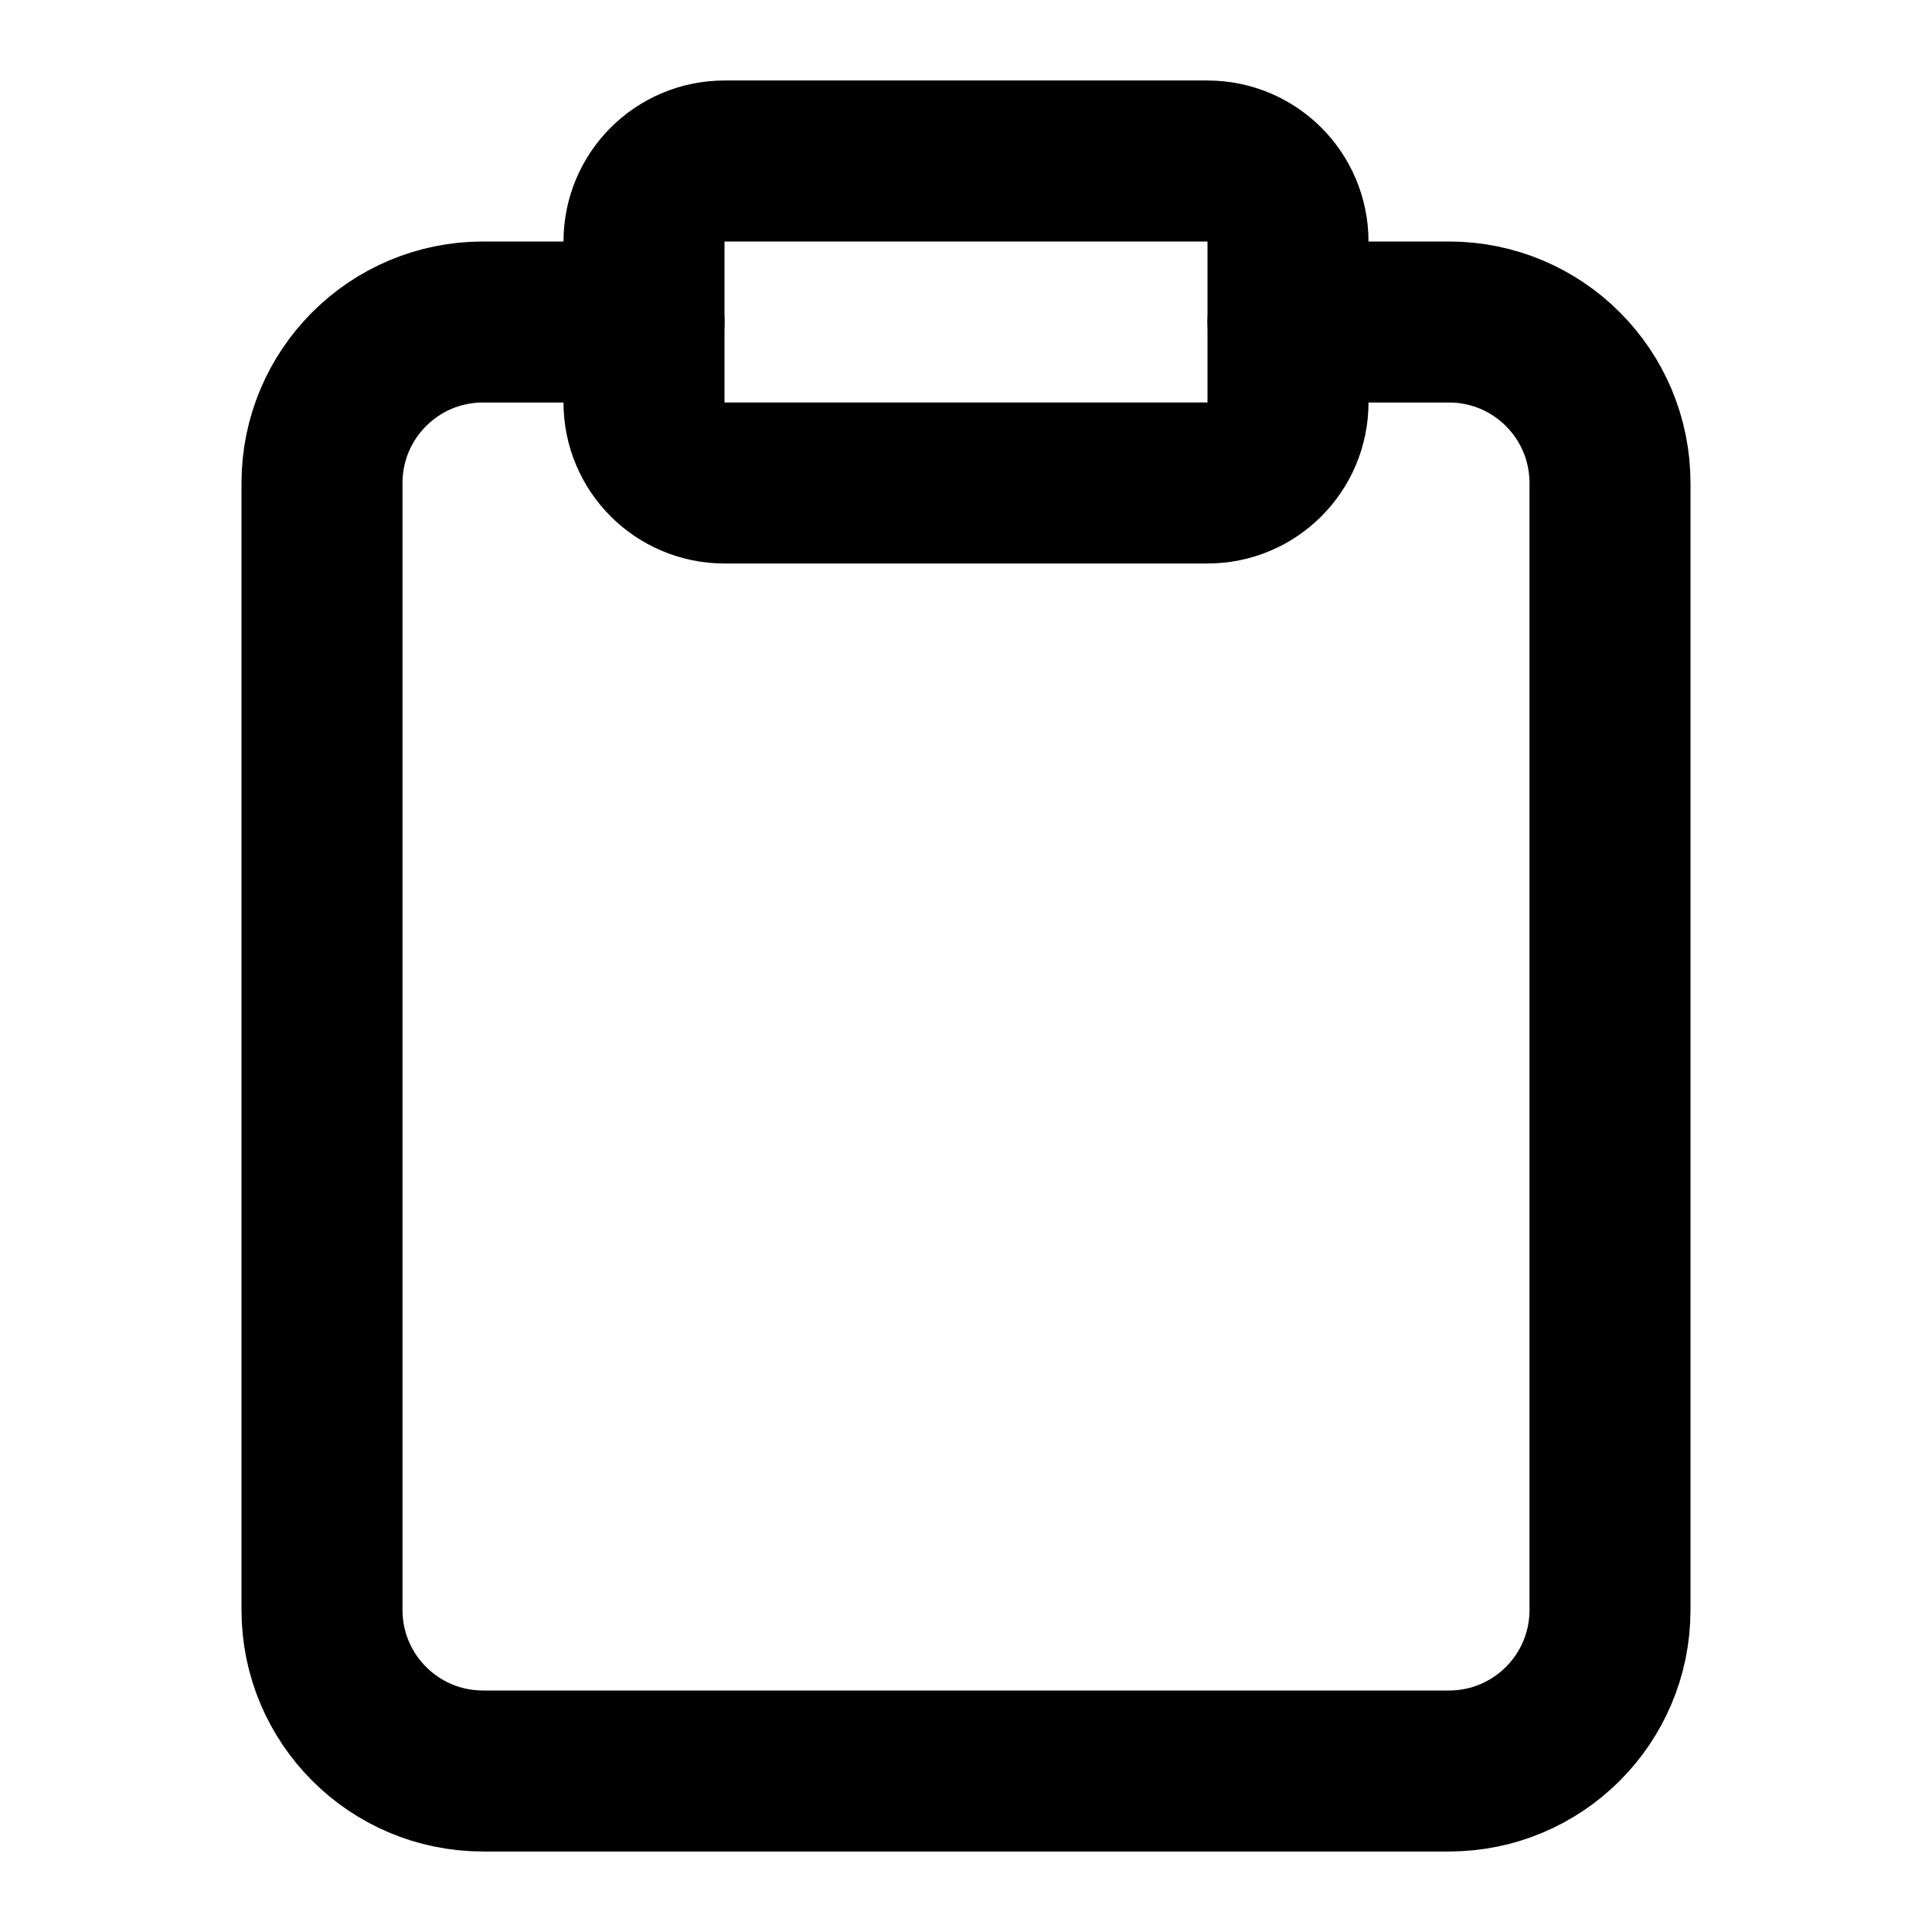
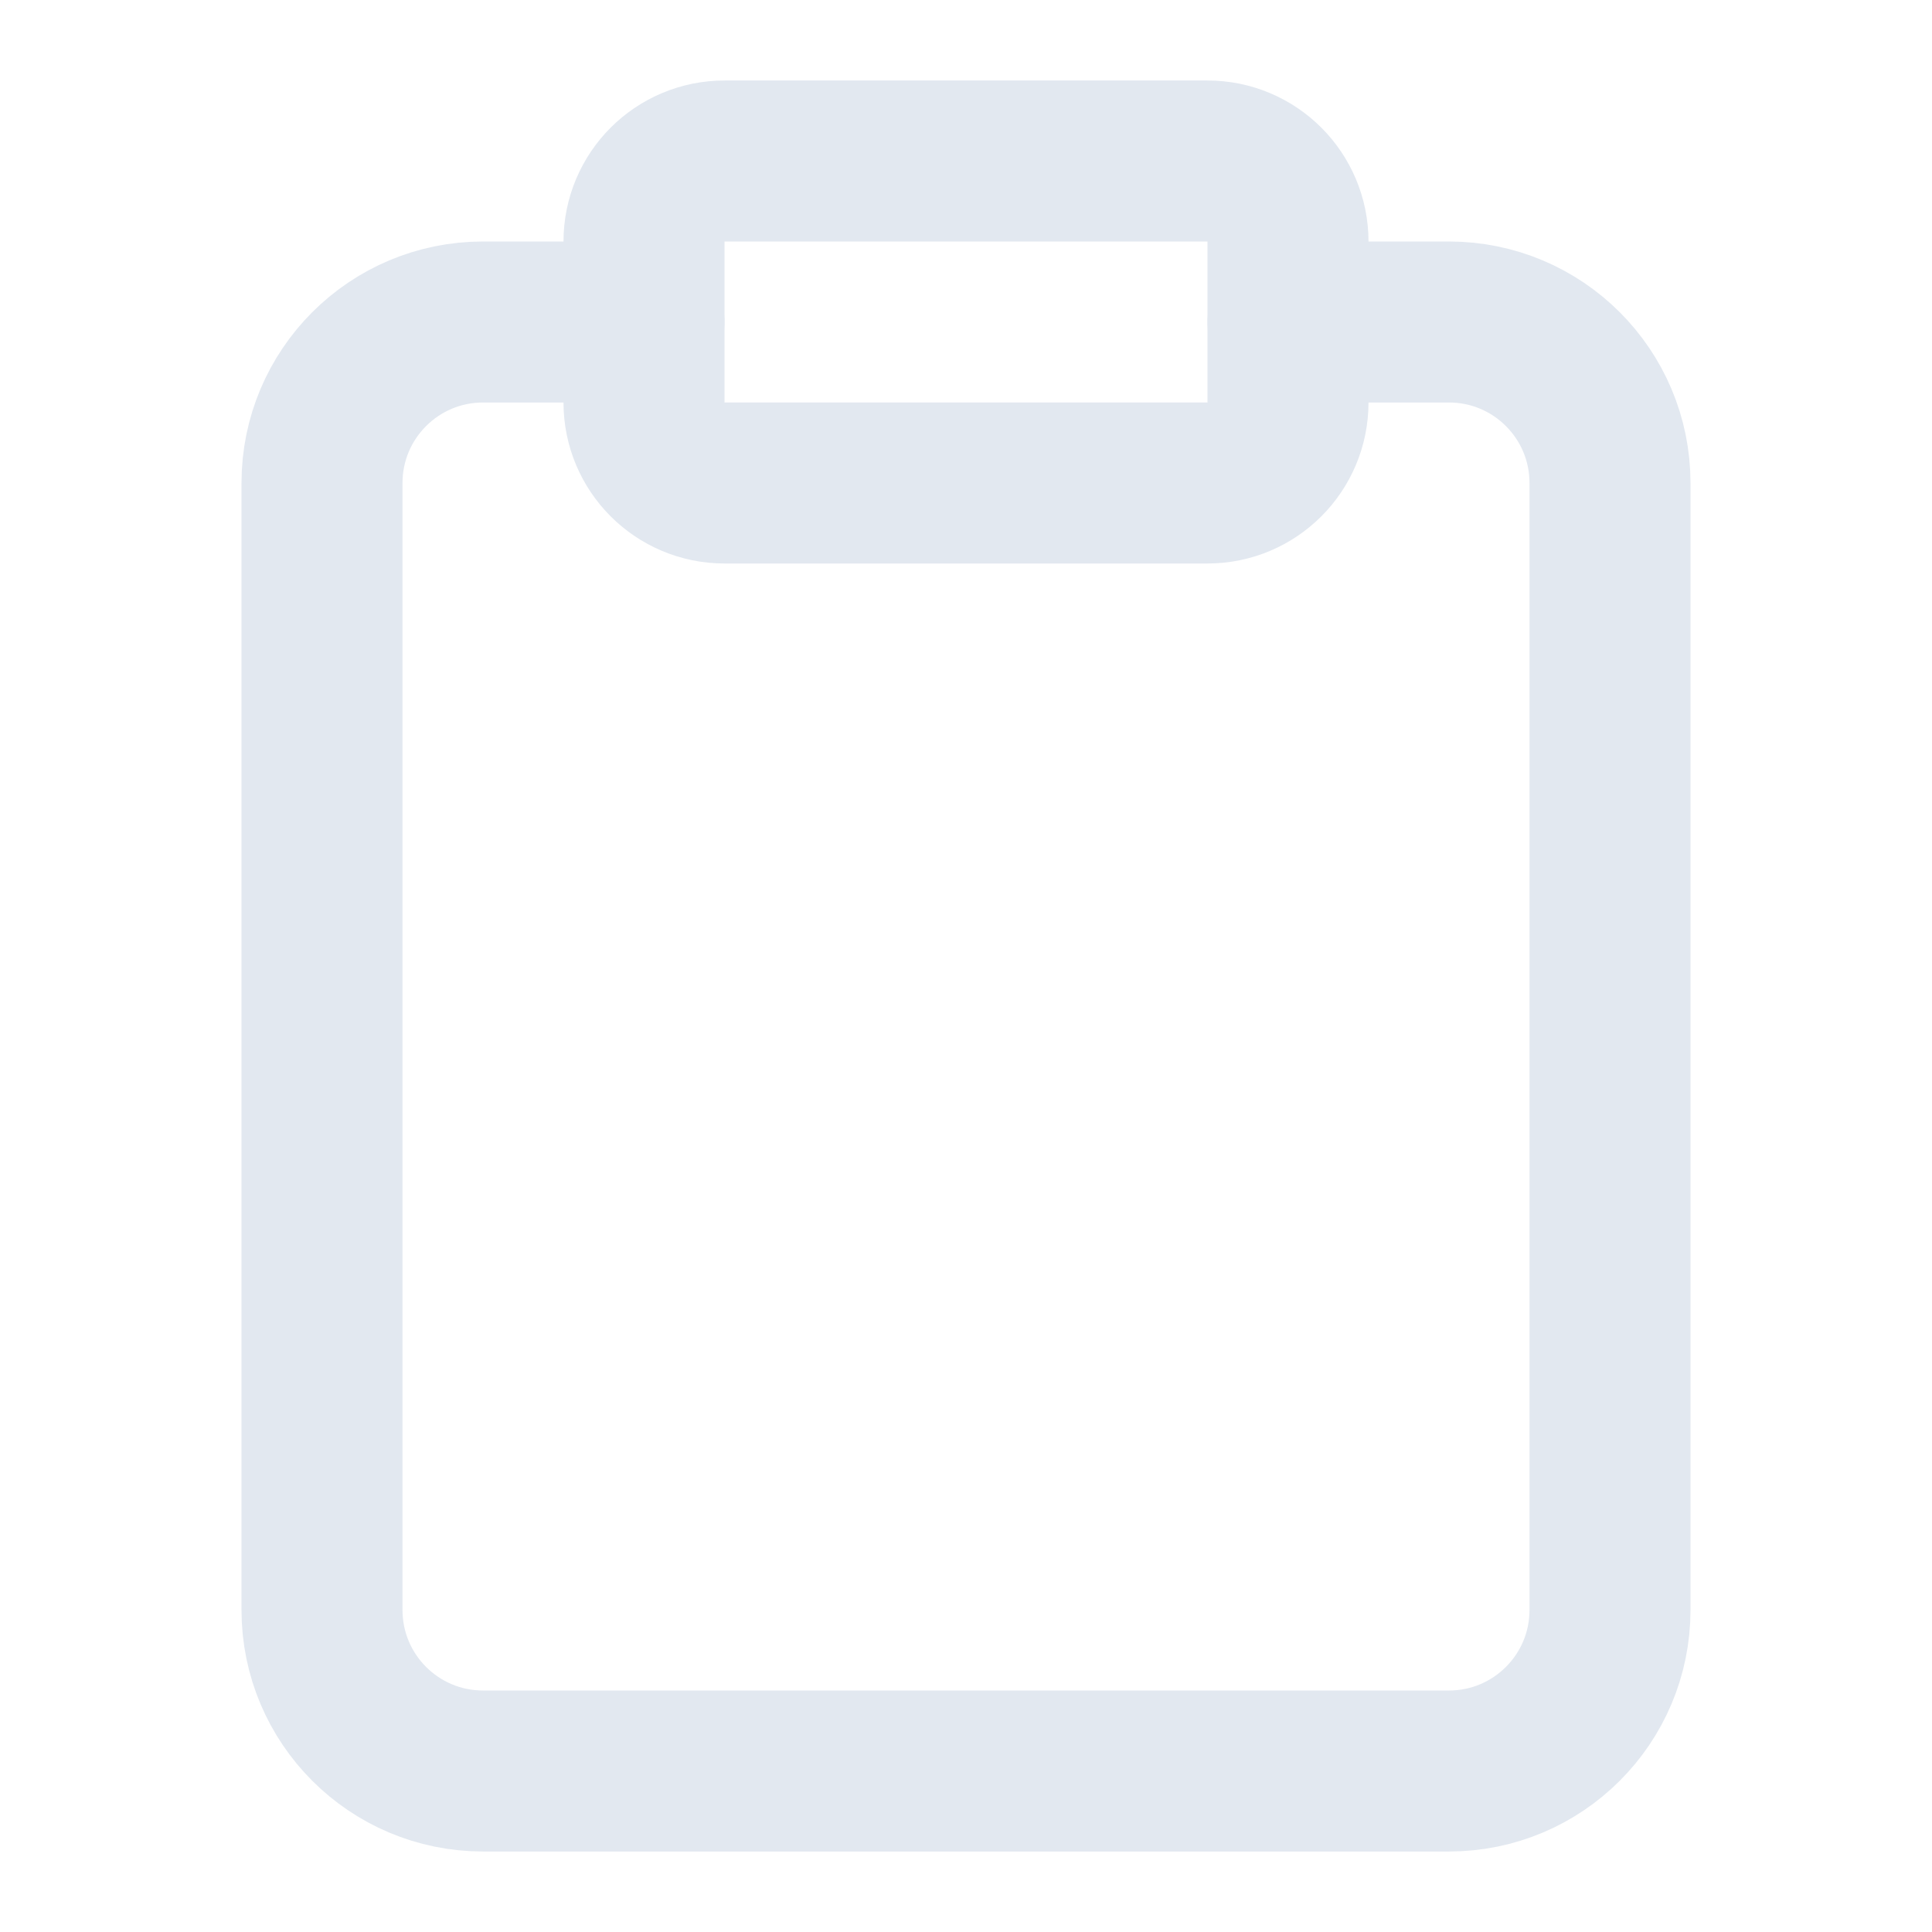
- <svg xmlns="http://www.w3.org/2000/svg" viewBox="0 0 24 24" fill="none" stroke="currentColor" stroke-width="2" stroke-linecap="round" stroke-linejoin="round">
+ <svg xmlns="http://www.w3.org/2000/svg" viewBox="0 0 24 24" fill="none" stroke="#e2e8f0" stroke-width="2" stroke-linecap="round" stroke-linejoin="round">
  <path d="M16 4h2a2 2 0 0 1 2 2v14a2 2 0 0 1-2 2H6a2 2 0 0 1-2-2V6a2 2 0 0 1 2-2h2" />
  <rect x="8" y="2" width="8" height="4" rx="1" ry="1" />
</svg>
